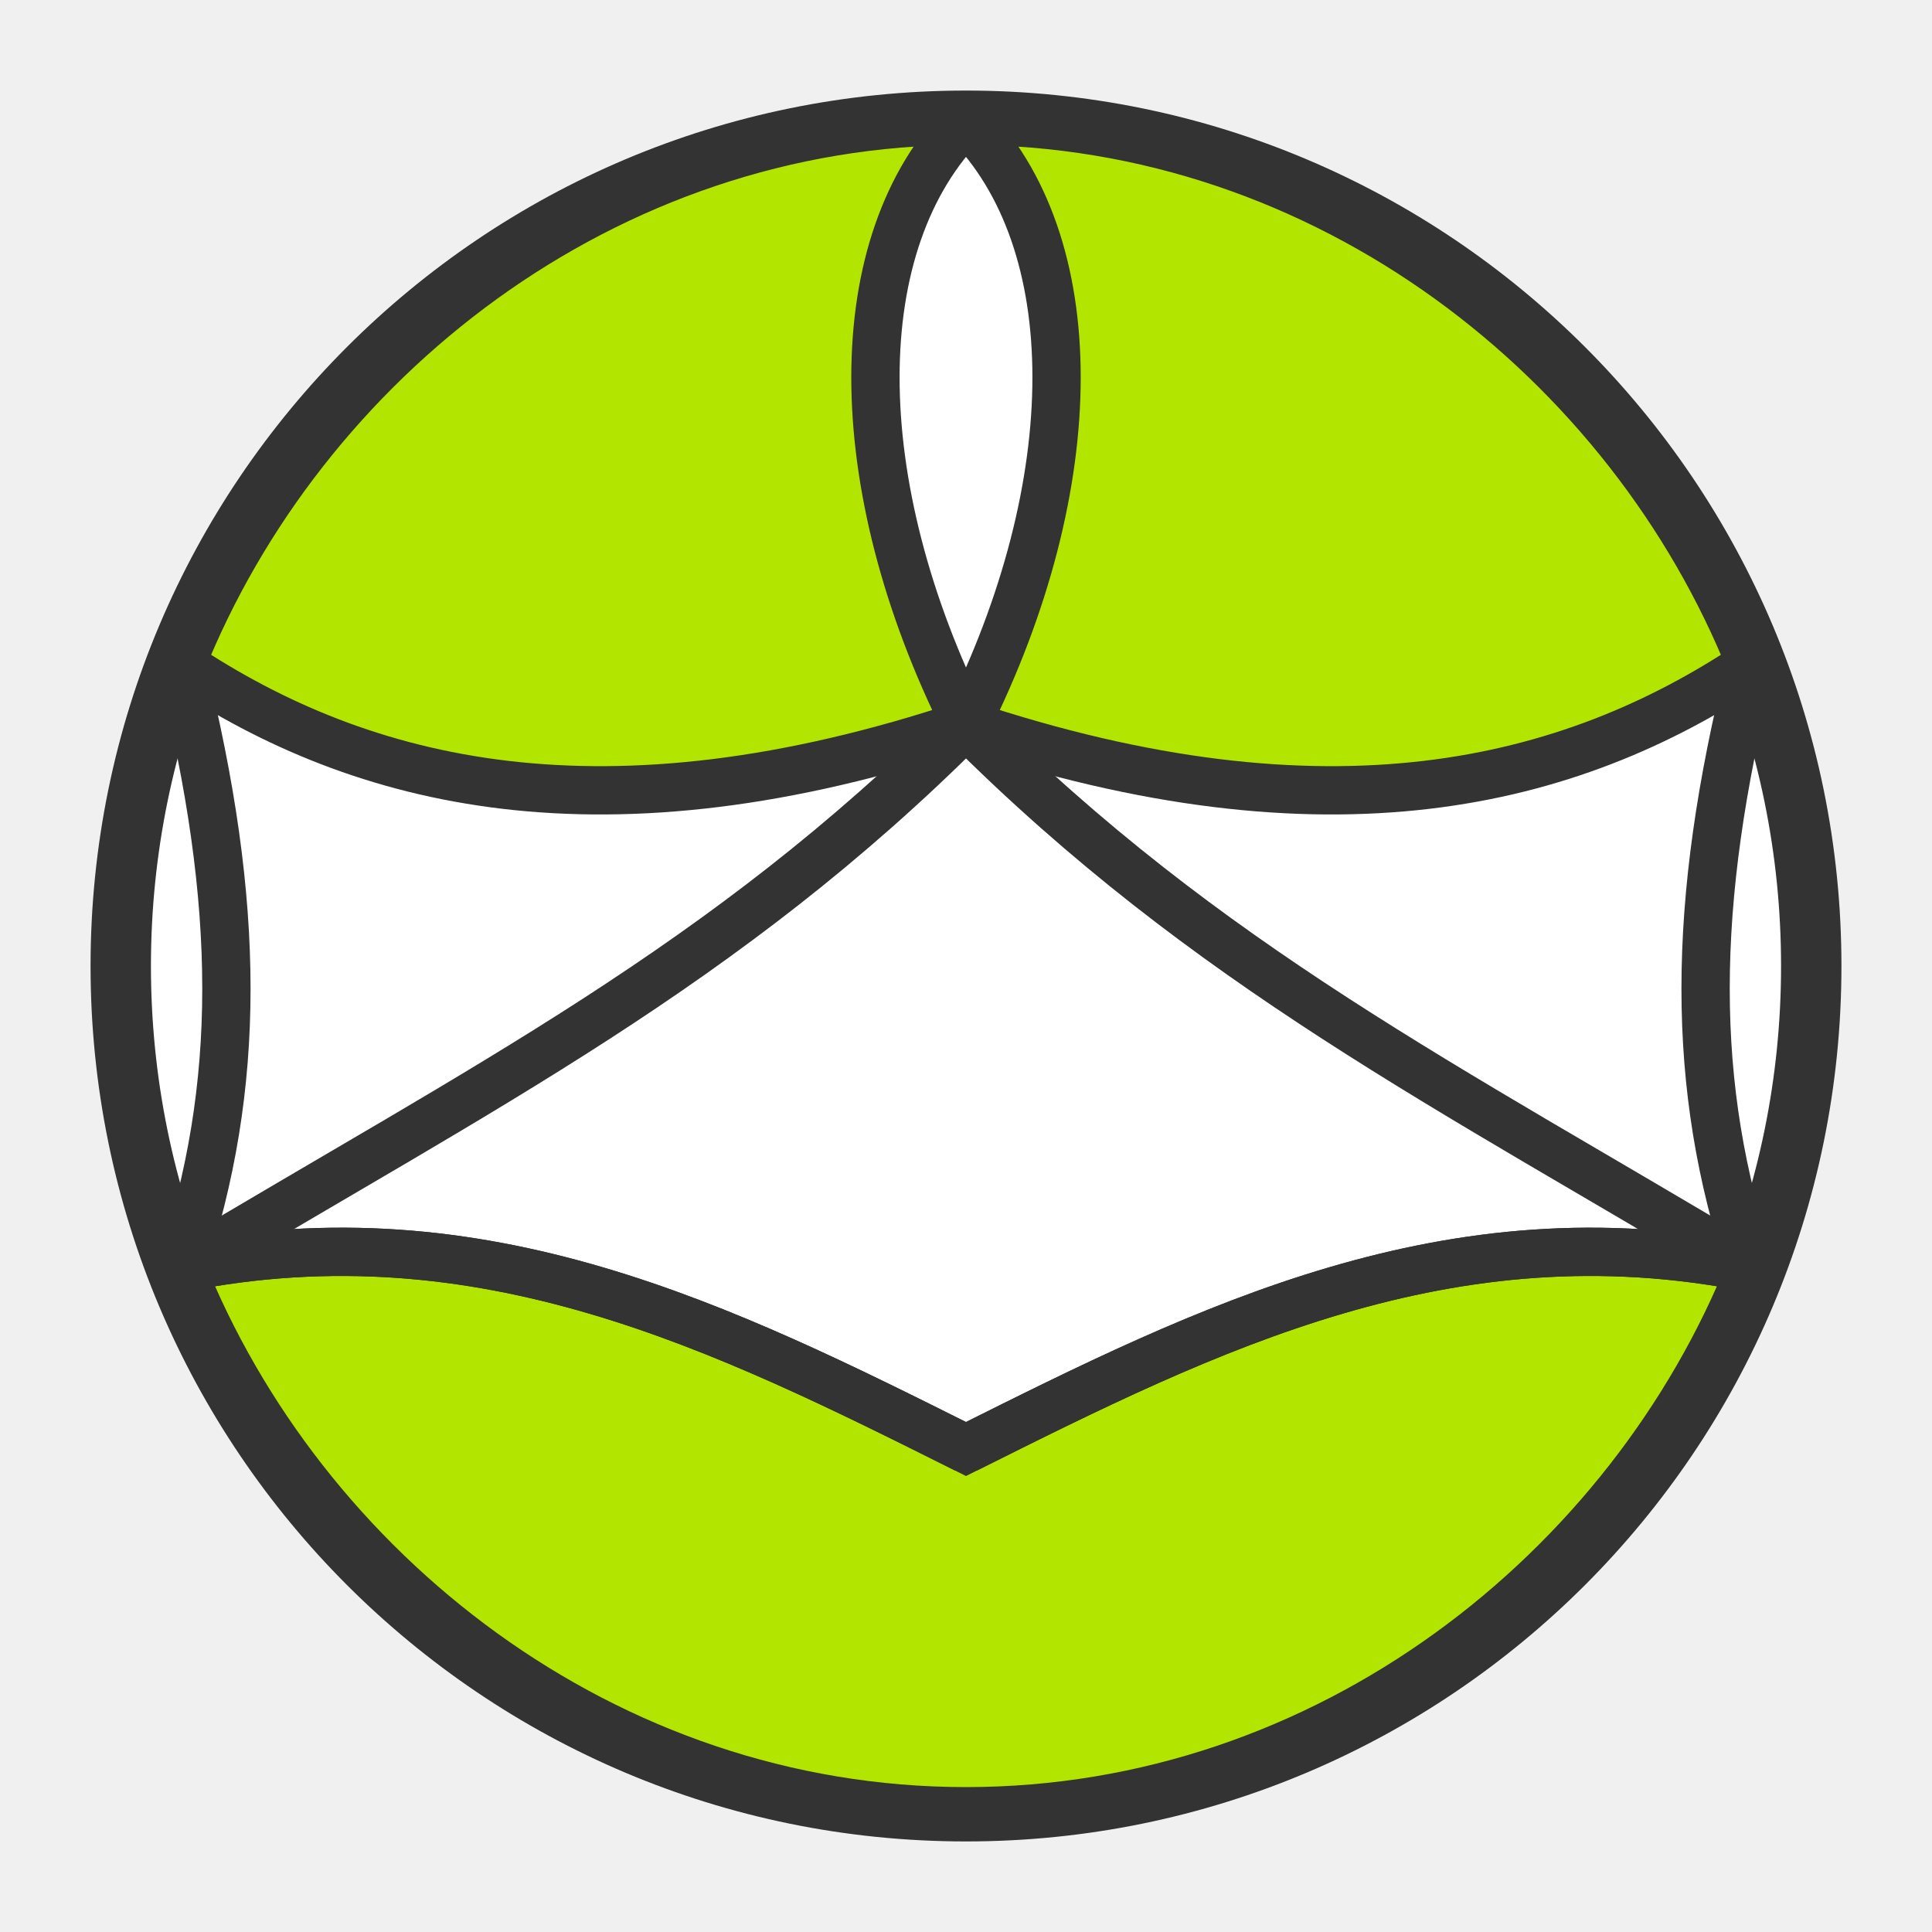
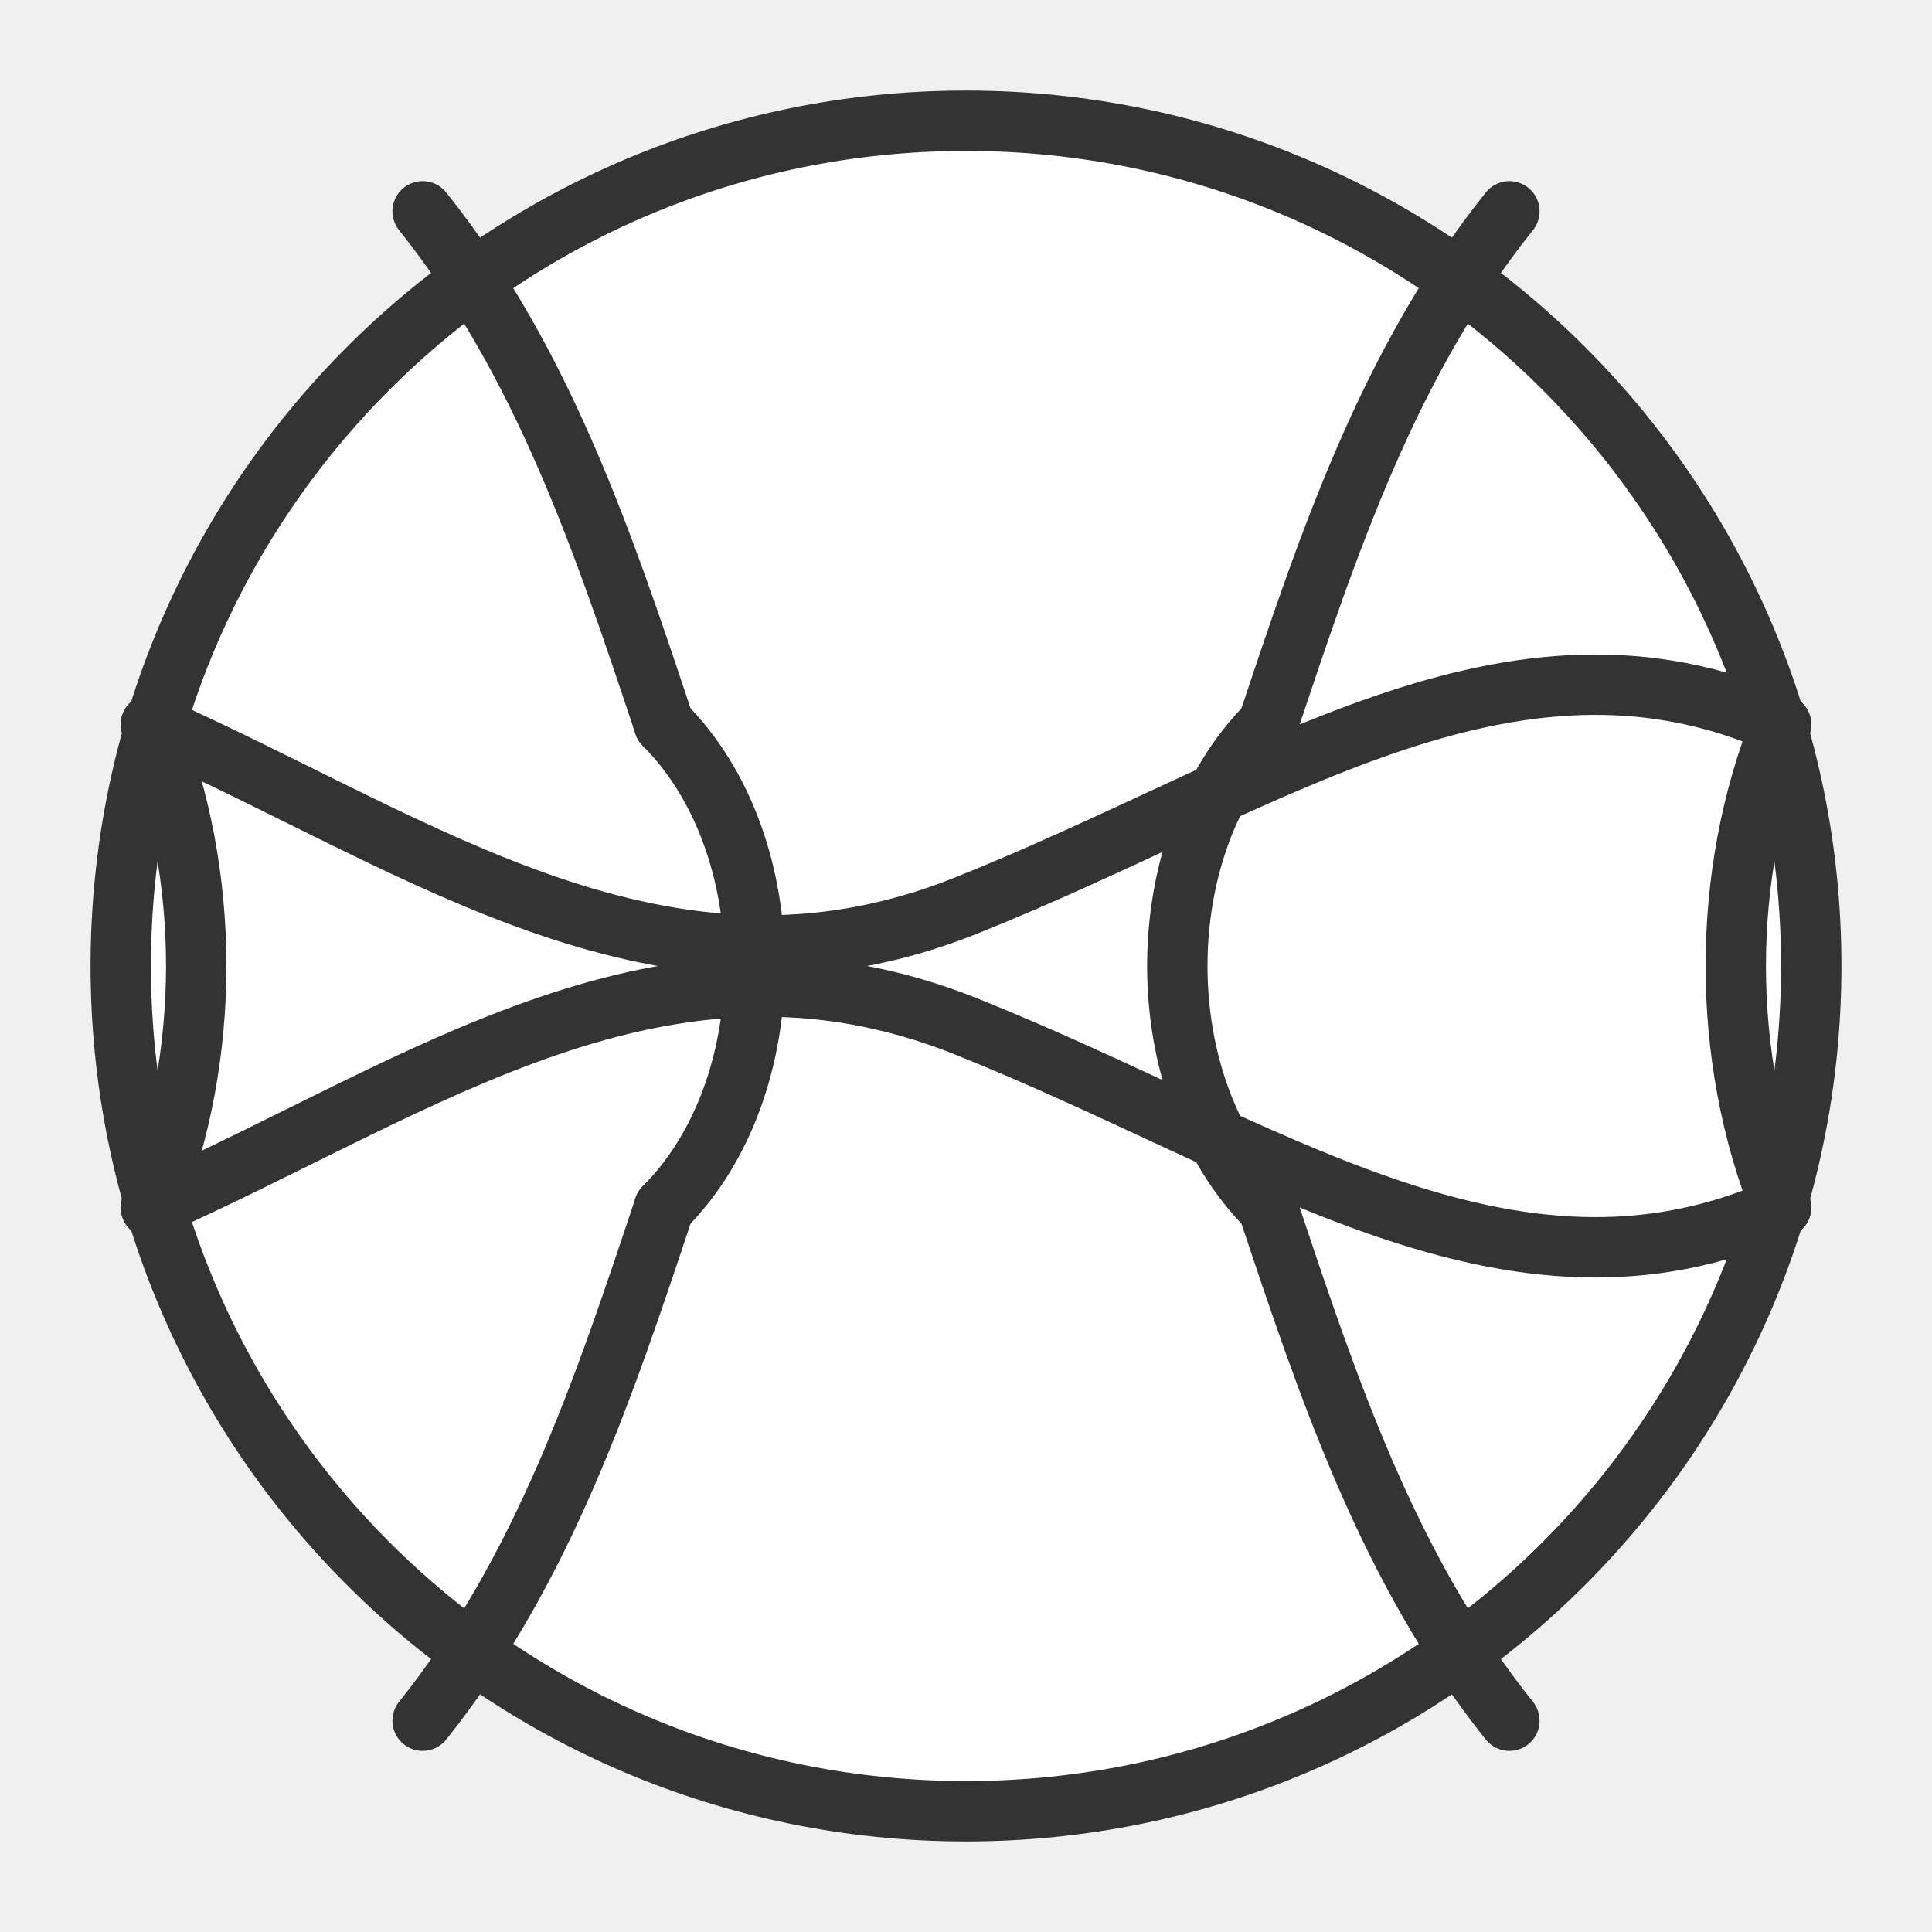
<svg xmlns="http://www.w3.org/2000/svg" viewBox="0 0 32 32" fill="none">
  <circle cx="16" cy="16" r="14" fill="#ffffff" stroke="#333333" stroke-width="1" />
-   <path d="M16 2 C10 2 5 6 3 11 C6 13 10 14 16 12 C14 8 14 4 16 2" fill="#b2e600" stroke="#333333" stroke-width="0.8" />
-   <path d="M16 2 C22 2 27 6 29 11 C26 13 22 14 16 12 C18 8 18 4 16 2" fill="#b2e600" stroke="#333333" stroke-width="0.8" />
-   <path d="M3 21 C5 26 10 30 16 30 C22 30 27 26 29 21 C24 20 20 22 16 24 C12 22 8 20 3 21" fill="#b2e600" stroke="#333333" stroke-width="0.8" />
-   <path d="M3 11 C4 15 4 18 3 21" stroke="#333333" stroke-width="0.8" fill="none" />
-   <path d="M29 11 C28 15 28 18 29 21" stroke="#333333" stroke-width="0.8" fill="none" />
-   <path d="M16 12 C12 16 8 18 3 21" stroke="#333333" stroke-width="0.8" fill="none" />
-   <path d="M16 12 C20 16 24 18 29 21" stroke="#333333" stroke-width="0.8" fill="none" />
-   <path d="M16 24 C12 22 8 20 3 21" stroke="#333333" stroke-width="0.8" fill="none" />
-   <path d="M16 24 C20 22 24 20 29 21" stroke="#333333" stroke-width="0.8" fill="none" />
+   <path d="M2.5 12 C7 14, 11 17, 16 15 C21 13, 25 10, 29.5 12" stroke="#333333" stroke-width="1" fill="none" stroke-linecap="round" />
+   <path d="M2.5 20 C7 18, 11 15, 16 17 C21 19, 25 22, 29.5 20" stroke="#333333" stroke-width="1" fill="none" stroke-linecap="round" />
+   <path d="M2.5 12 C3.5 14.5, 3.5 17.5, 2.5 20" stroke="#333333" stroke-width="1" fill="none" stroke-linecap="round" />
+   <path d="M29.5 12 C28.5 14.5, 28.5 17.5, 29.5 20" stroke="#333333" stroke-width="1" fill="none" stroke-linecap="round" />
+   <path d="M7 3.5 C9 6, 10 9, 11 12" stroke="#333333" stroke-width="1" fill="none" stroke-linecap="round" />
+   <path d="M25 3.5 C23 6, 22 9, 21 12" stroke="#333333" stroke-width="1" fill="none" stroke-linecap="round" />
+   <path d="M7 28.5 C9 26, 10 23, 11 20" stroke="#333333" stroke-width="1" fill="none" stroke-linecap="round" />
+   <path d="M25 28.5 C23 26, 22 23, 21 20" stroke="#333333" stroke-width="1" fill="none" stroke-linecap="round" />
+   <path d="M11 12 C13 14, 13 18, 11 20" stroke="#333333" stroke-width="1" fill="none" stroke-linecap="round" />
+   <path d="M21 12 C19 14, 19 18, 21 20" stroke="#333333" stroke-width="1" fill="none" stroke-linecap="round" />
</svg>
